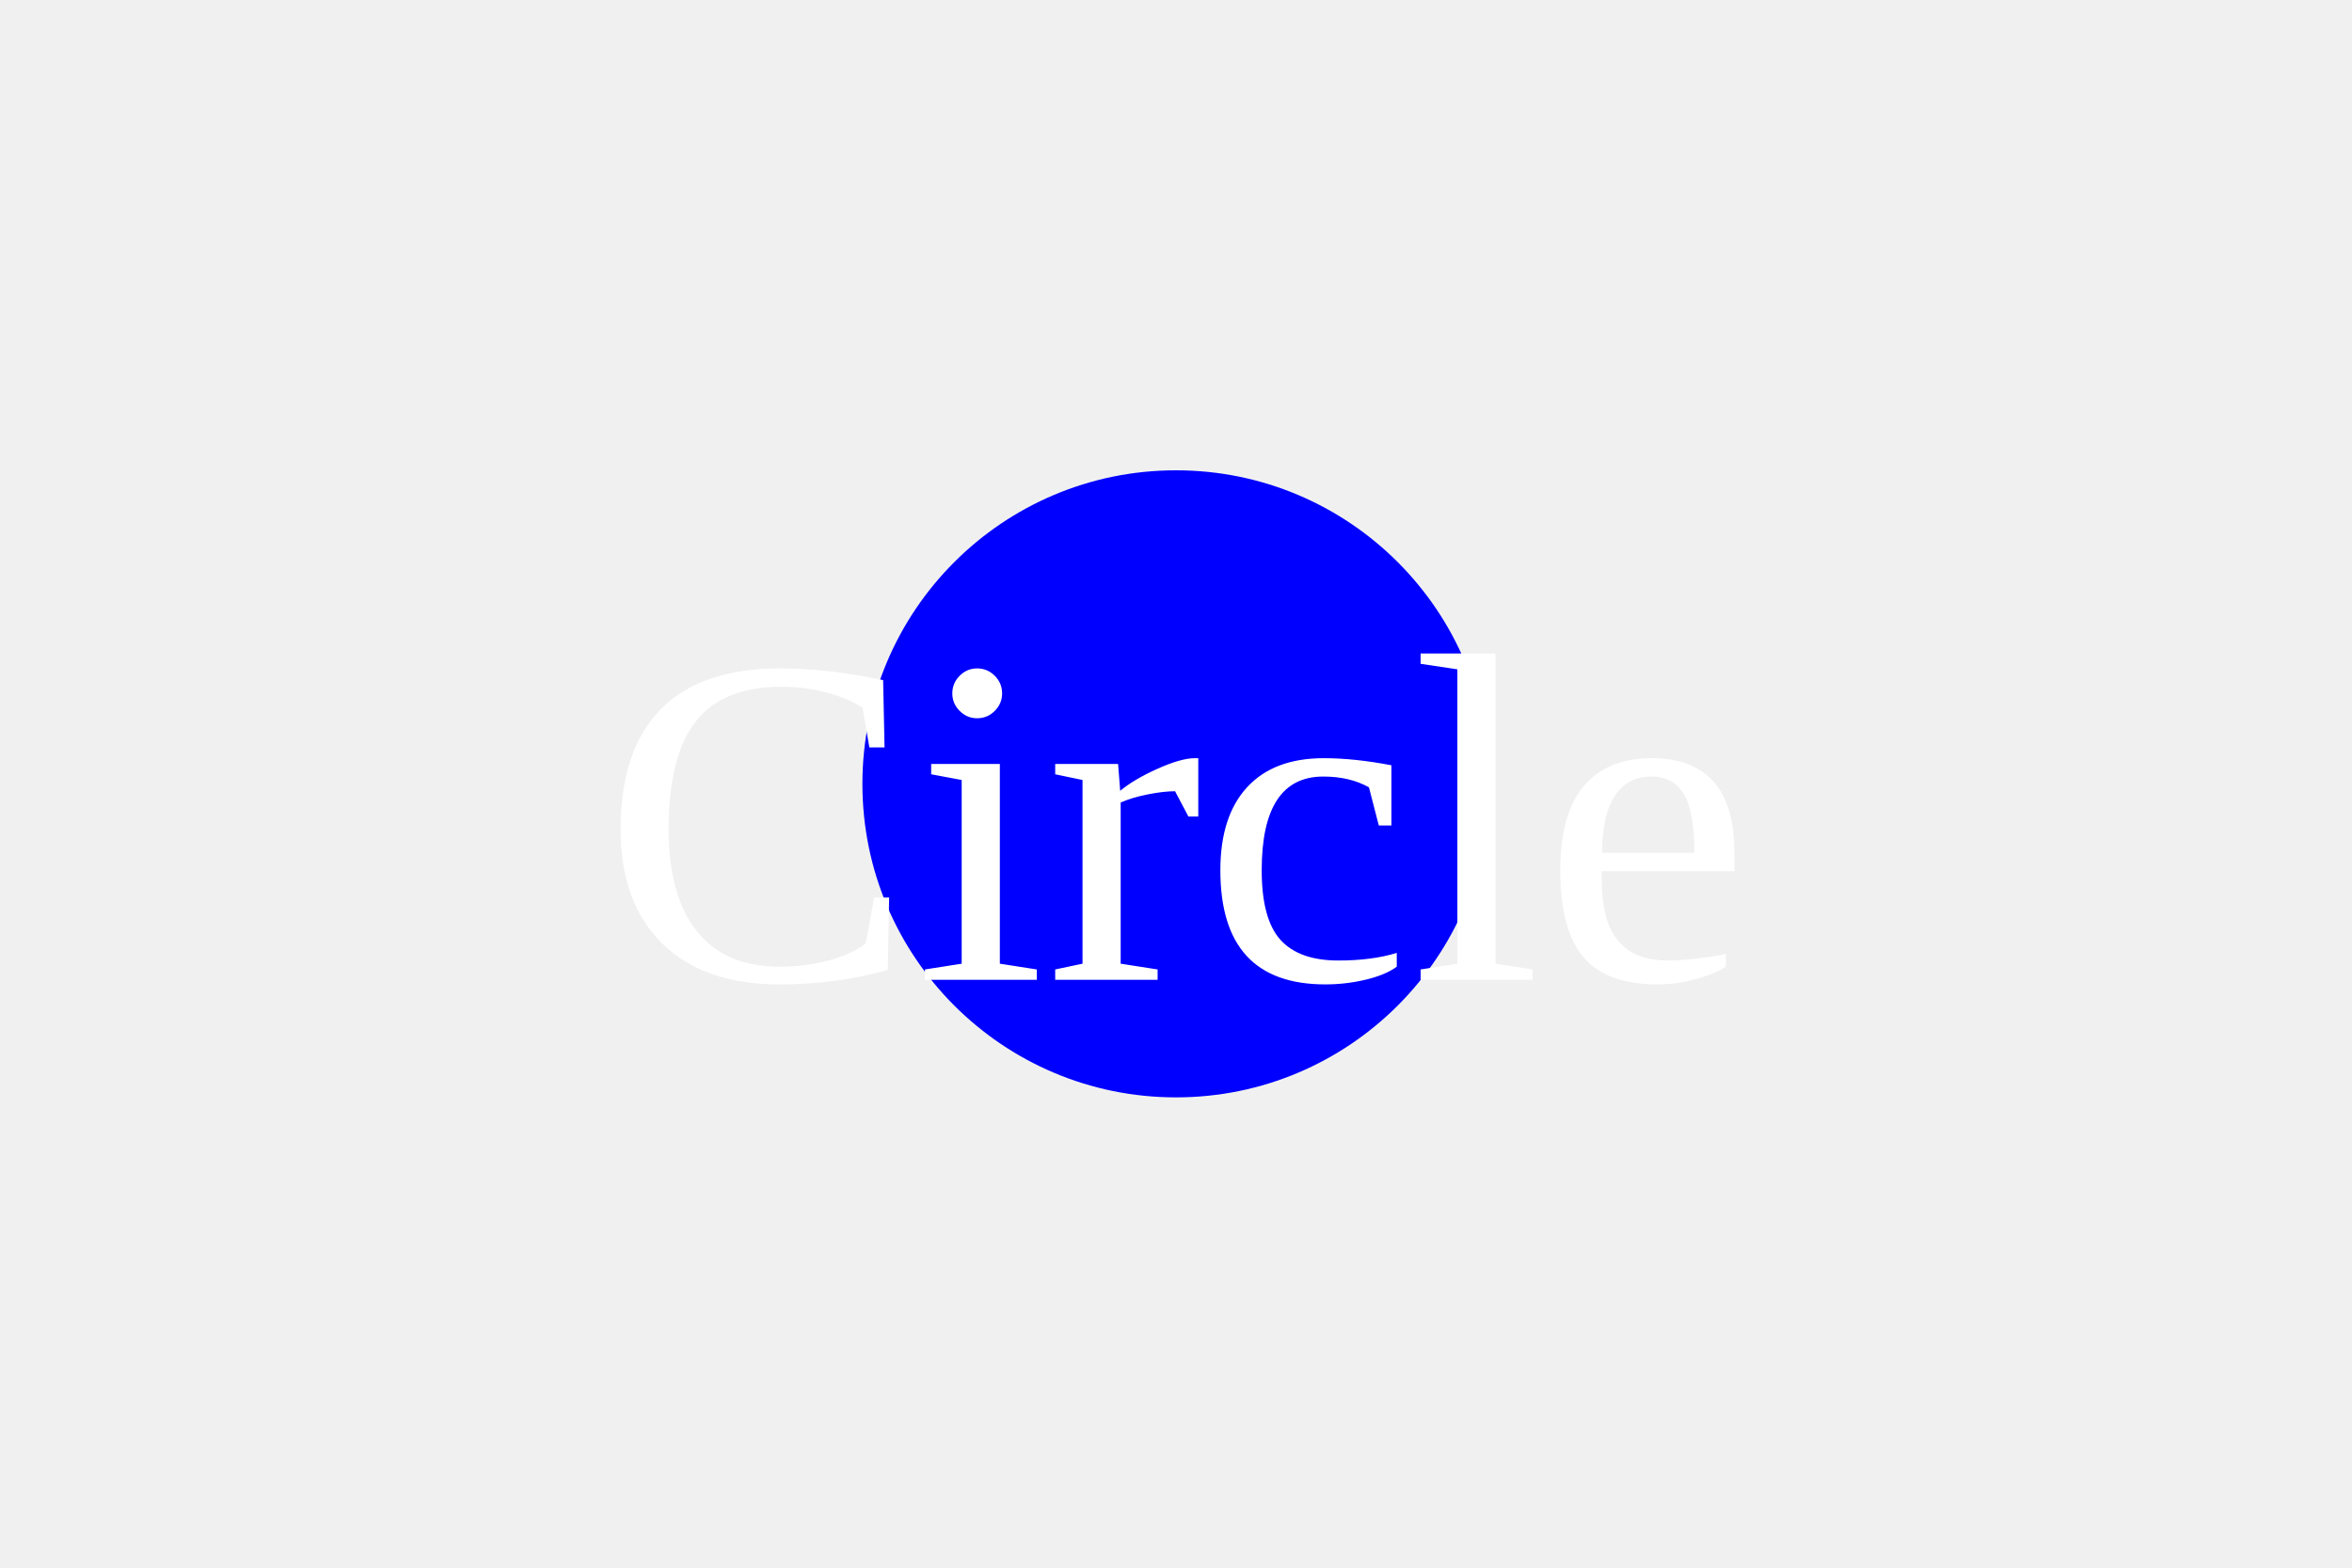
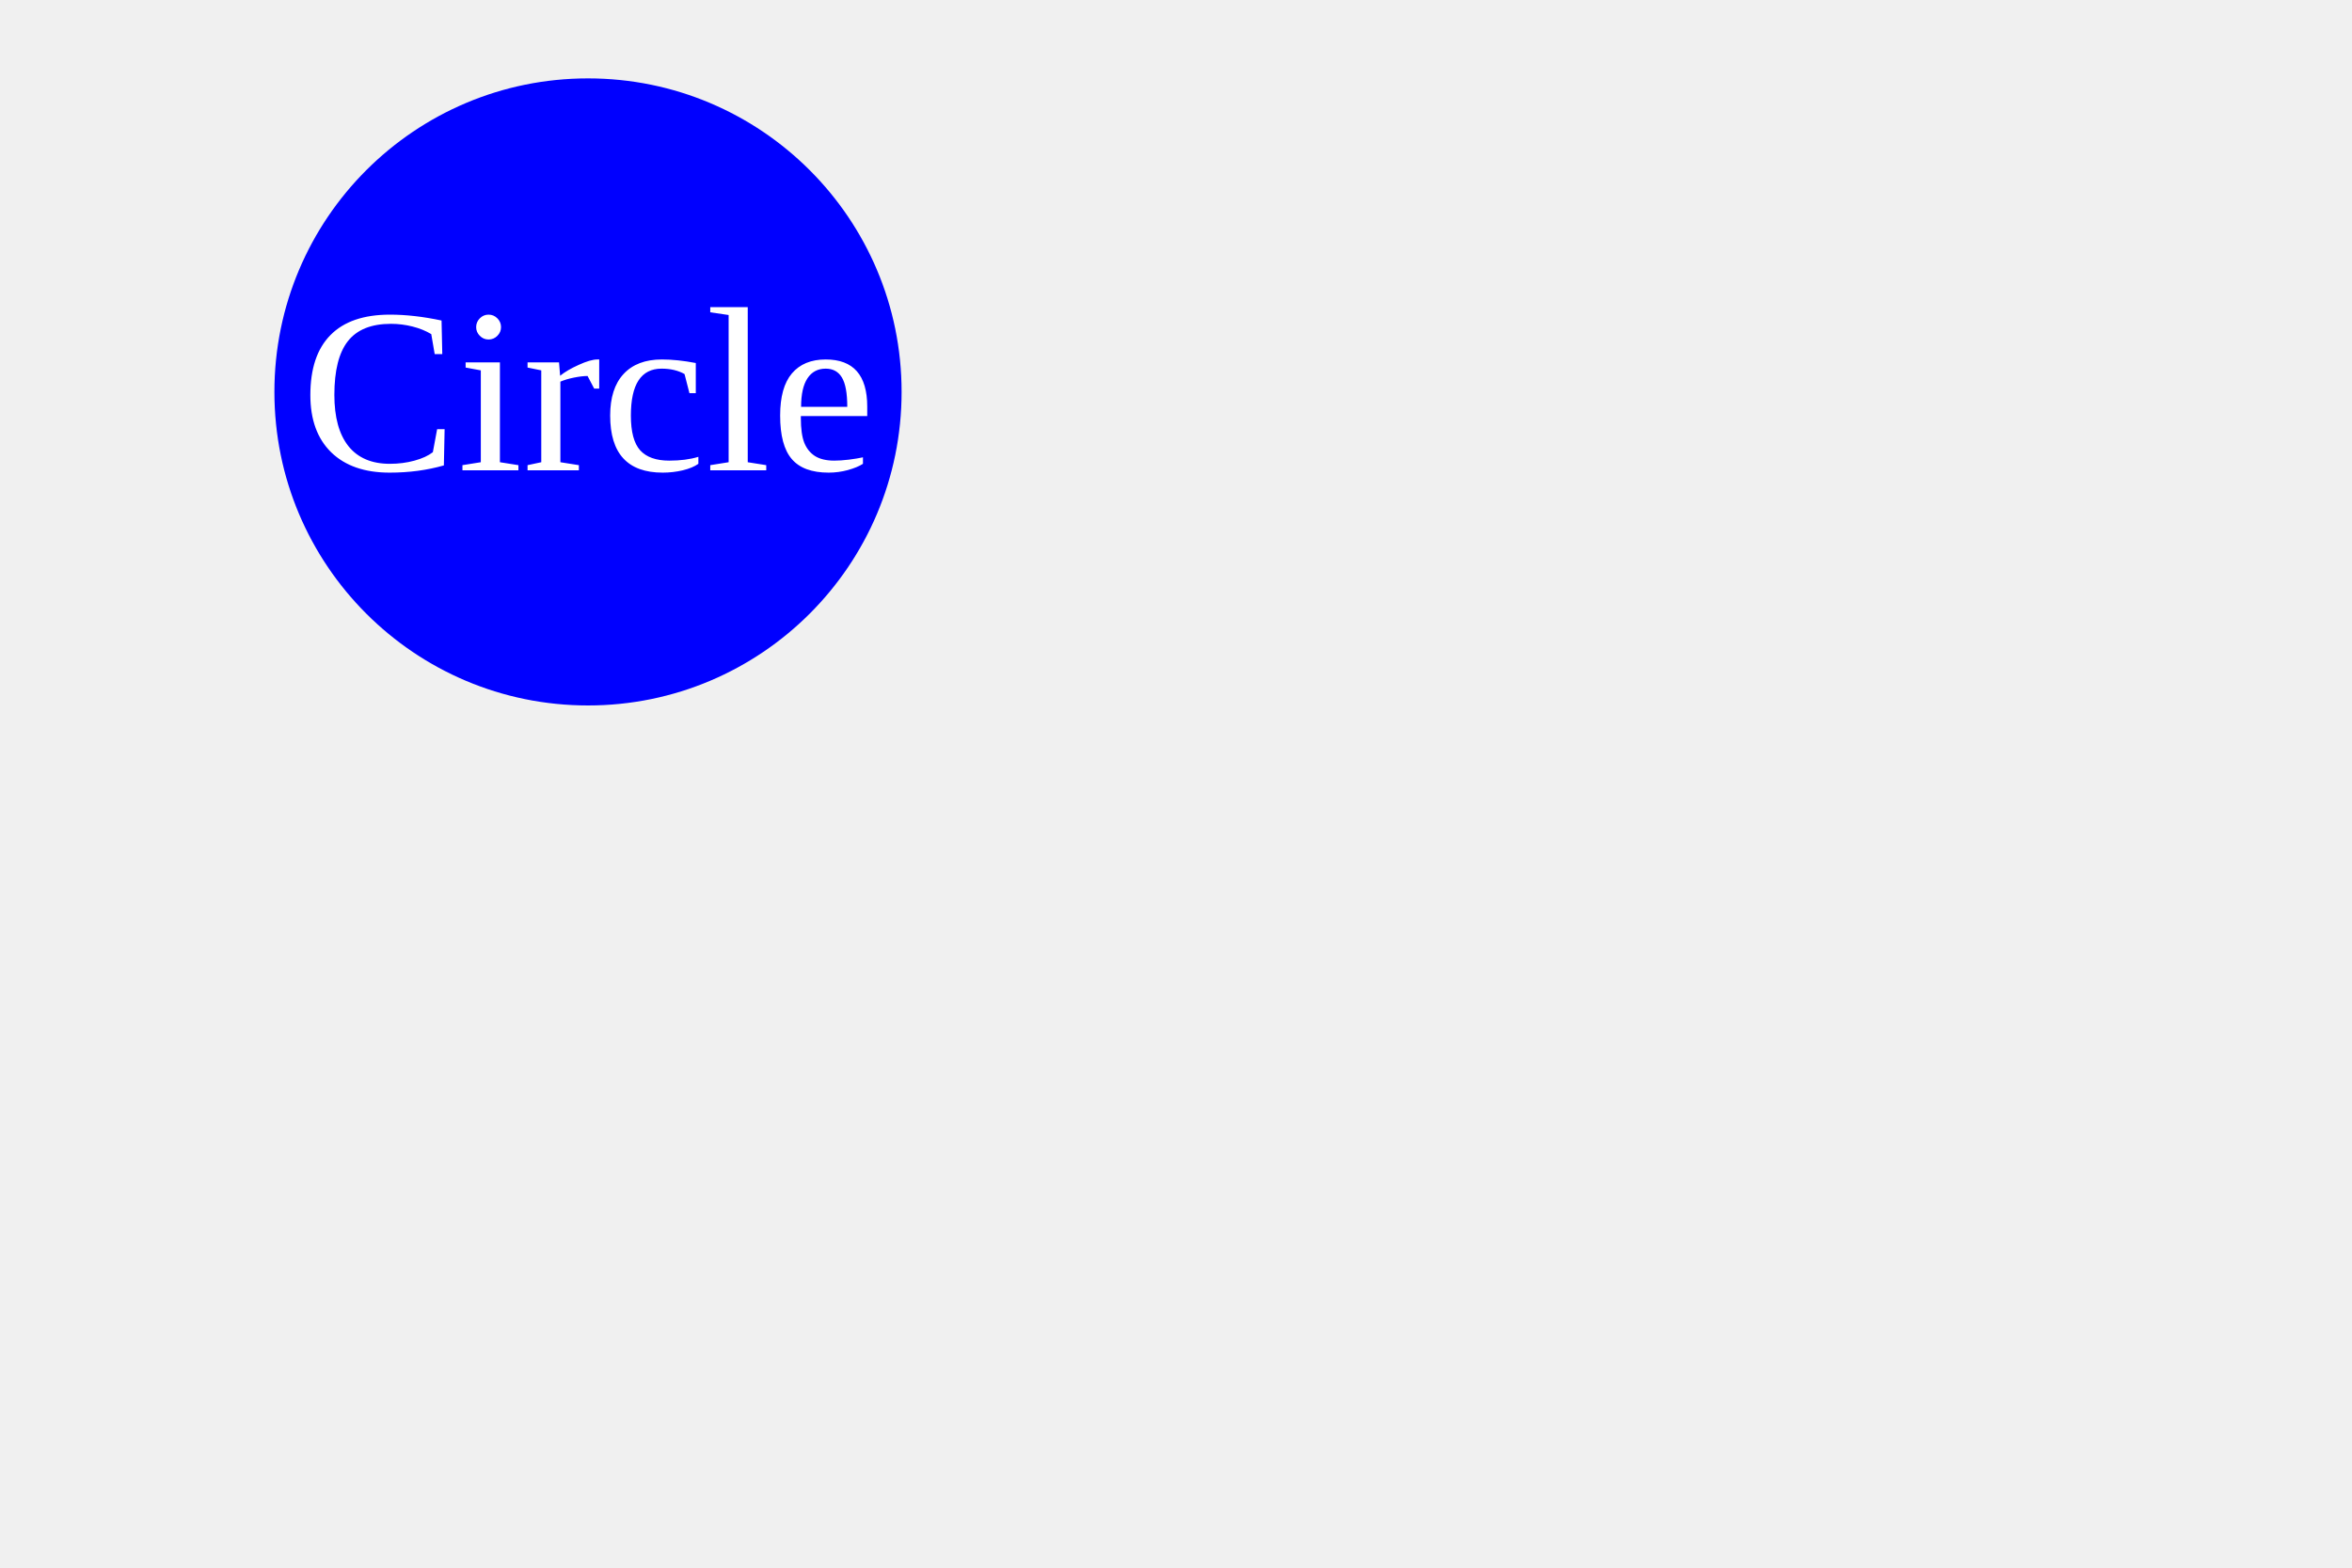
- <svg xmlns="http://www.w3.org/2000/svg" version="1.1" width="600" height="400">
-   <circle cx="300" cy="200" r="80" fill="blue" />
-   <text x="300" y="250" font-size="120" text-anchor="middle" fill="white">Circle</text>
+ <svg xmlns="http://www.w3.org/2000/svg" version="1.1" width="300" height="200">
+   <circle cx="75" cy="50" r="40" fill="blue" />
+   <text x="75" y="60" font-size="30" text-anchor="middle" fill="white">Circle</text>
</svg>
